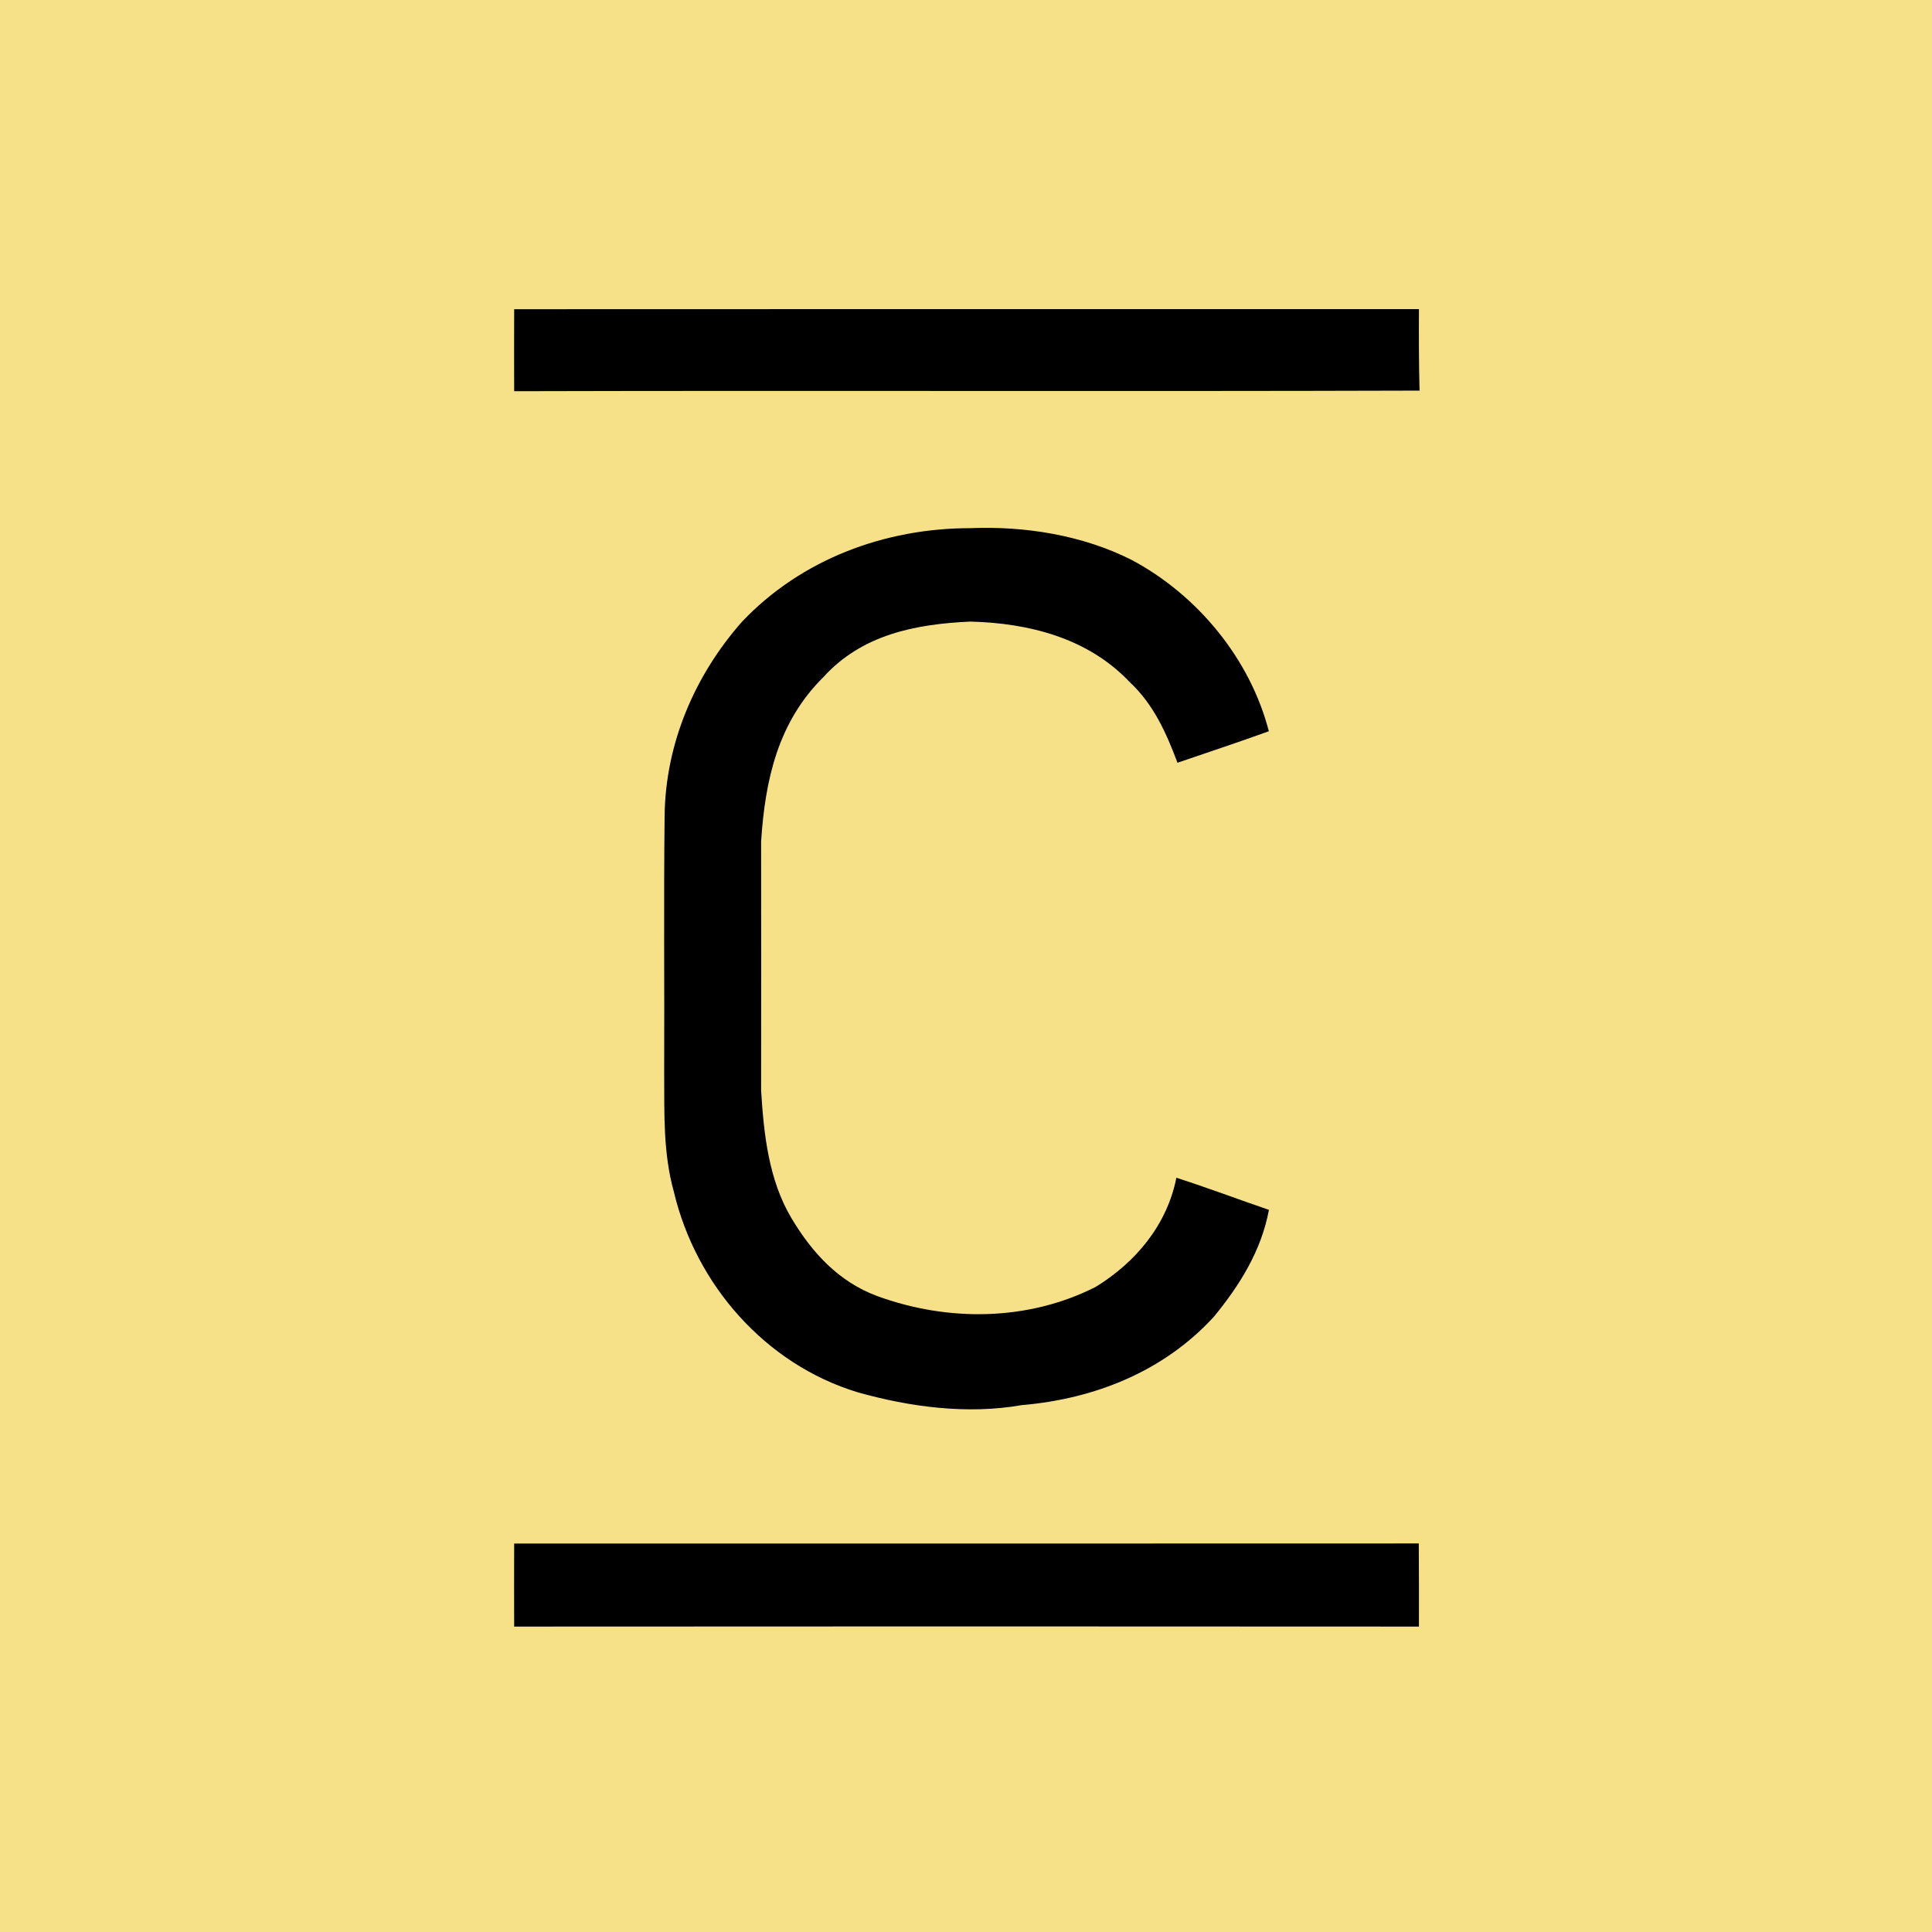
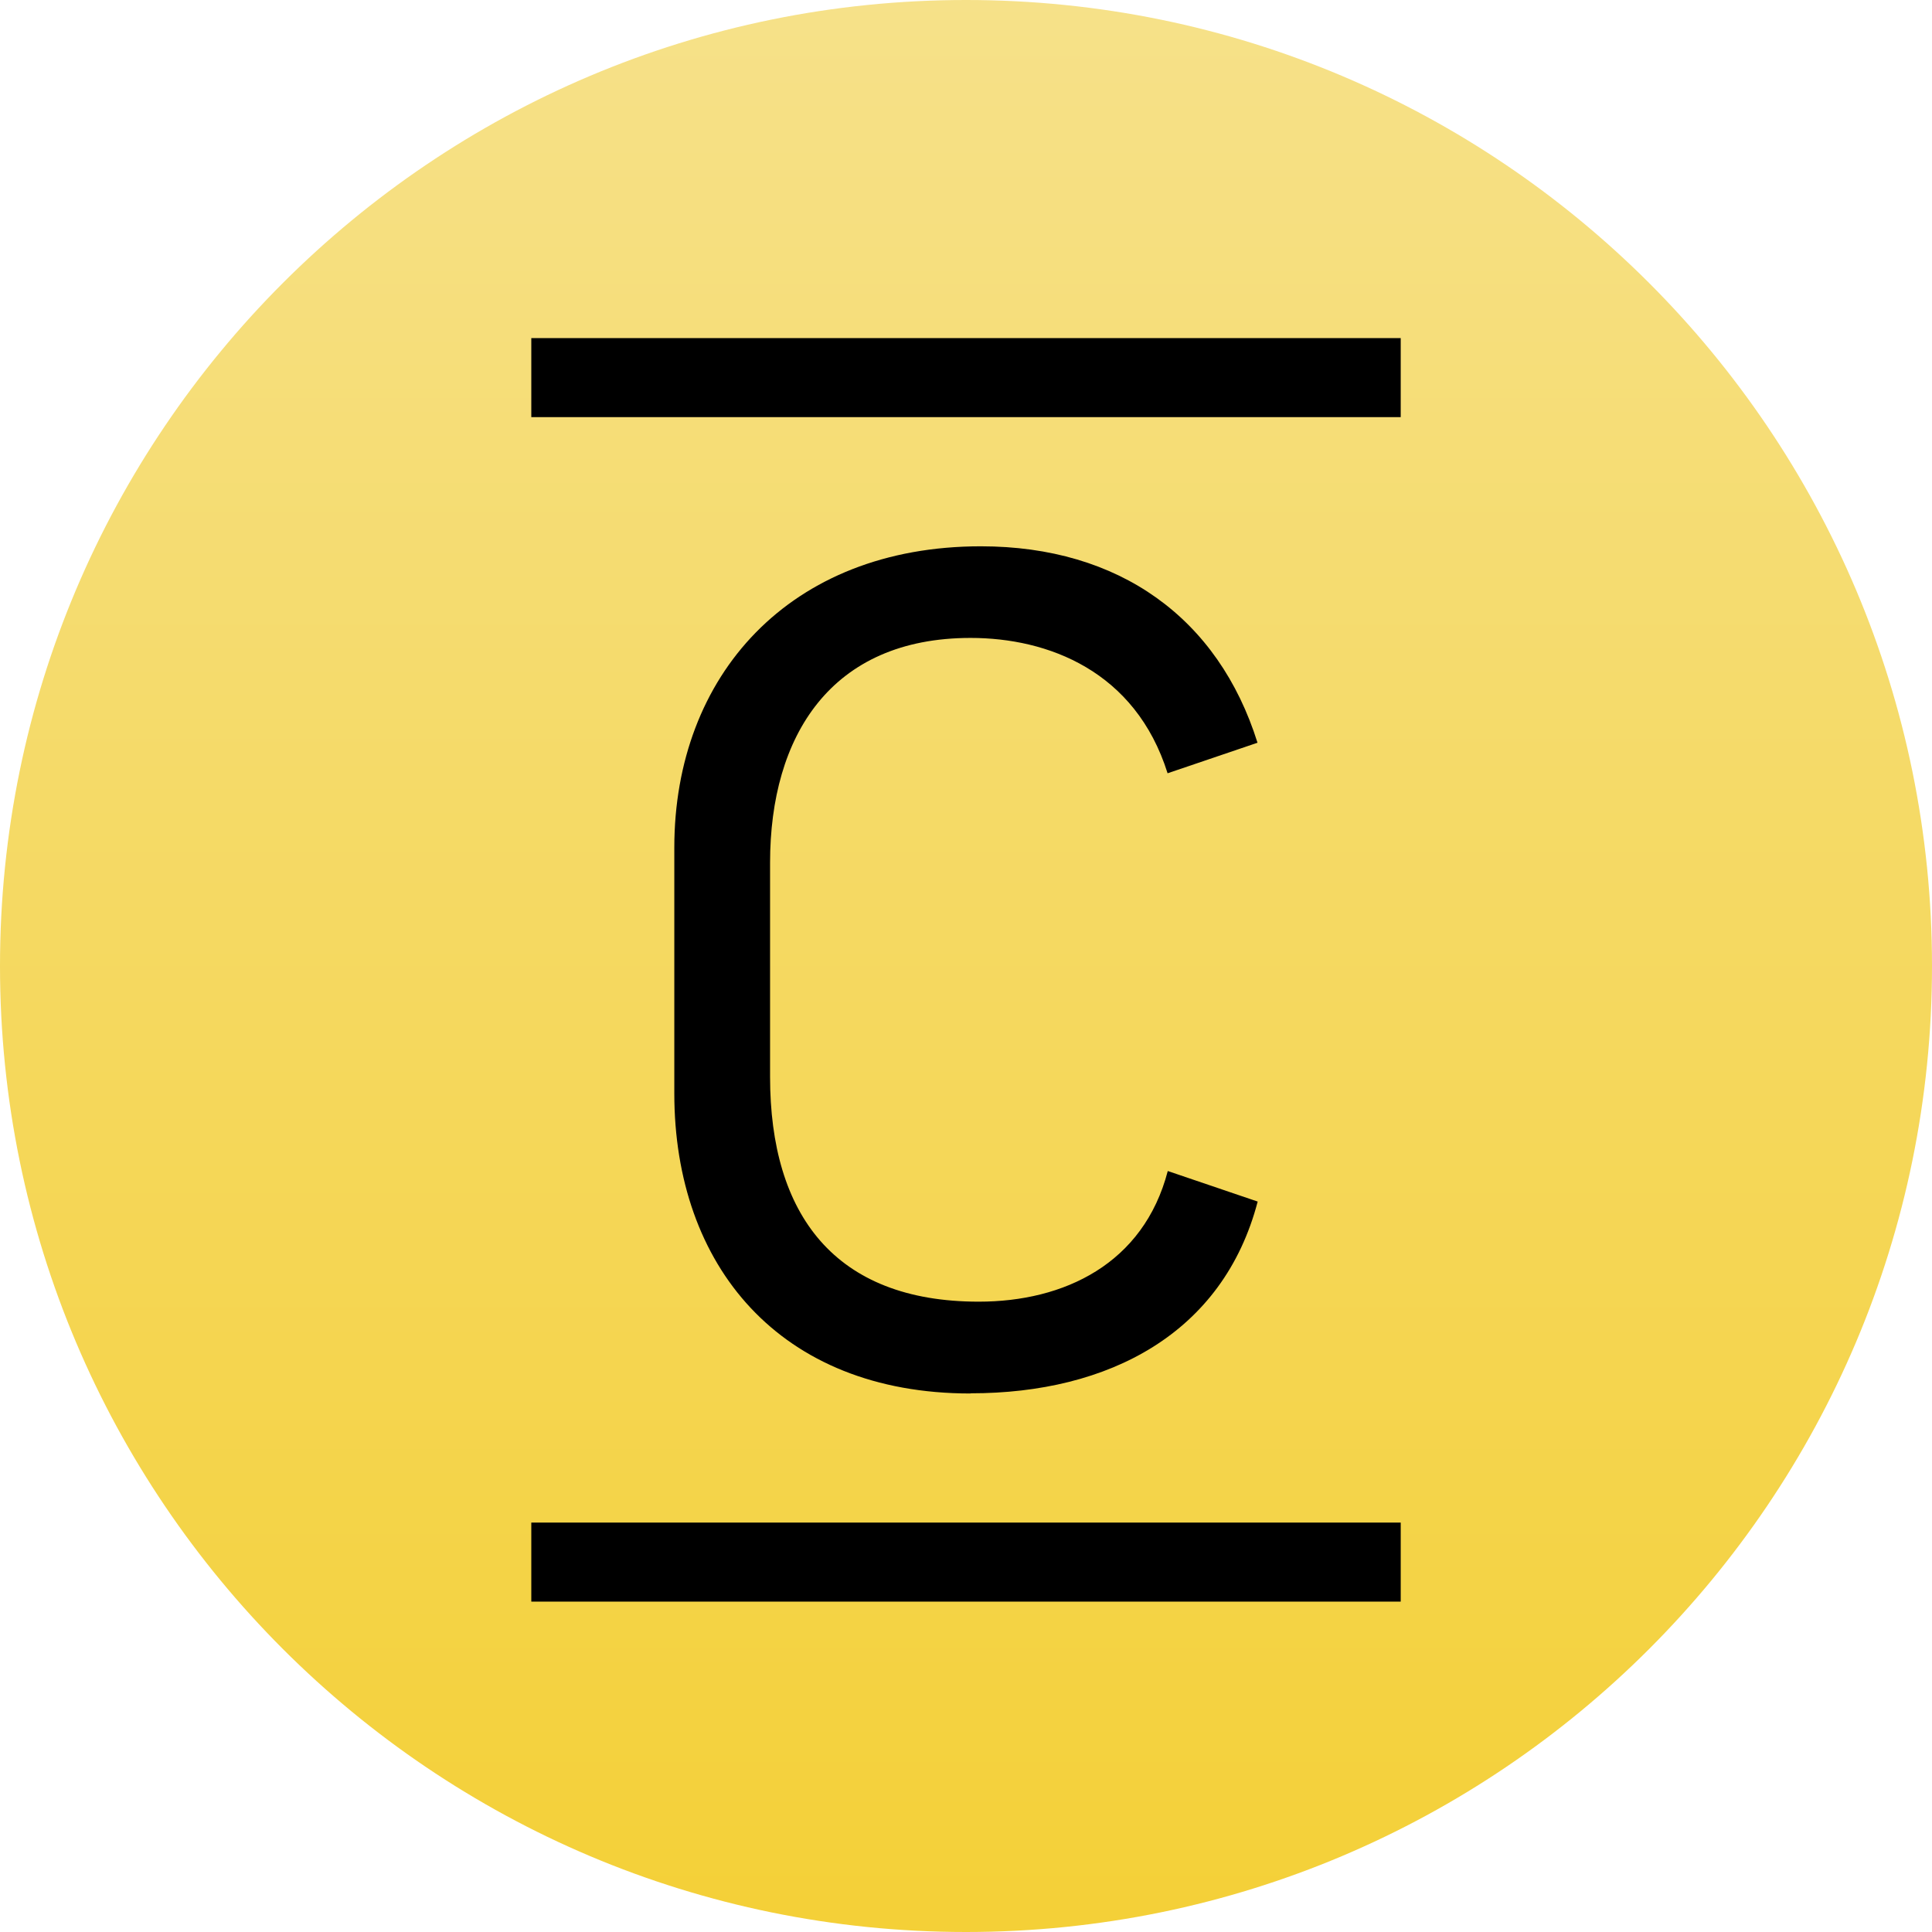
<svg xmlns="http://www.w3.org/2000/svg" viewBox="0 0 128 128">
-   <path fill="#F6E189" d="M0 0h128v128H0z" />
-   <path d="M34.065 20.486c19.98-.012 39.965-.006 59.944-.006-.011 1.803-.006 3.601.04 5.399-19.991.062-39.993-.012-59.984.04a863 863 0 0 1 0-5.433m30.219 14.506c3.619-.148 7.441.461 10.69 2.105 4.363 2.321 7.85 6.554 9.09 11.35-2.007.728-4.033 1.393-6.052 2.087-.751-1.99-1.576-3.857-3.163-5.341-2.76-2.919-6.668-3.914-10.565-4.011-3.652.165-7.185.865-9.739 3.686-3.004 2.97-3.857 6.81-4.119 10.883 0 5.501.012 10.997 0 16.498.177 2.89.5 5.922 2.008 8.454 1.36 2.287 3.135 4.22 5.684 5.165 4.687 1.712 9.99 1.667 14.478-.609 2.662-1.638 4.722-4.107 5.342-7.23 2.06.66 4.084 1.428 6.132 2.127-.506 2.714-1.934 4.995-3.658 7.094-3.316 3.613-7.89 5.433-12.72 5.843-3.595.631-7.39.13-10.877-.853-6.11-1.86-10.707-7.117-12.169-13.278-.722-2.611-.625-5.171-.642-7.85.022-5.69-.035-11.379.028-17.062.057-4.778 1.985-9.29 5.12-12.851 3.931-4.147 9.466-6.207 15.132-6.207m-30.219 67.271c19.98 0 39.959.006 59.933-.005.01 1.837.017 3.669.01 5.507-19.978-.017-39.964-.012-59.943 0q-.009-2.755 0-5.502" />
+   <path fill="url(#_concrete)" d="M64 128c35.346 0 64-28.654 64-64S99.346 0 64 0 0 28.654 0 64s28.654 64 64 64" />
+   <path d="M64.317 92.31c9.158 0 16.721-3.975 19.008-12.703l-5.957-2.024c-1.607 6.154-6.872 8.656-12.524 8.656-9.545 0-13.825-5.77-13.825-14.893V57.158c0-8.417 4.046-14.894 13.286-14.894 5.113 0 10.917 2.179 13.051 8.967l5.957-2.023c-2.591-8.261-9.158-13.014-18.328-13.014-12.676 0-20.31 8.572-20.31 19.958v16.295c0 11.386 6.954 19.875 19.618 19.875z" />
+   <path fill-rule="evenodd" d="M35.2 22.4h57.601v5.236H35.2zm0 78.475h57.601v5.236H35.2z" clip-rule="evenodd" />
+   <defs>
+     <linearGradient id="_concrete" x1="64" x2="64" y1="0" y2="128" gradientUnits="userSpaceOnUse">
+       <stop stop-color="#F6E189" />
+       <stop offset="1" stop-color="#F4D037" />
+     </linearGradient>
+   </defs>
</svg>
